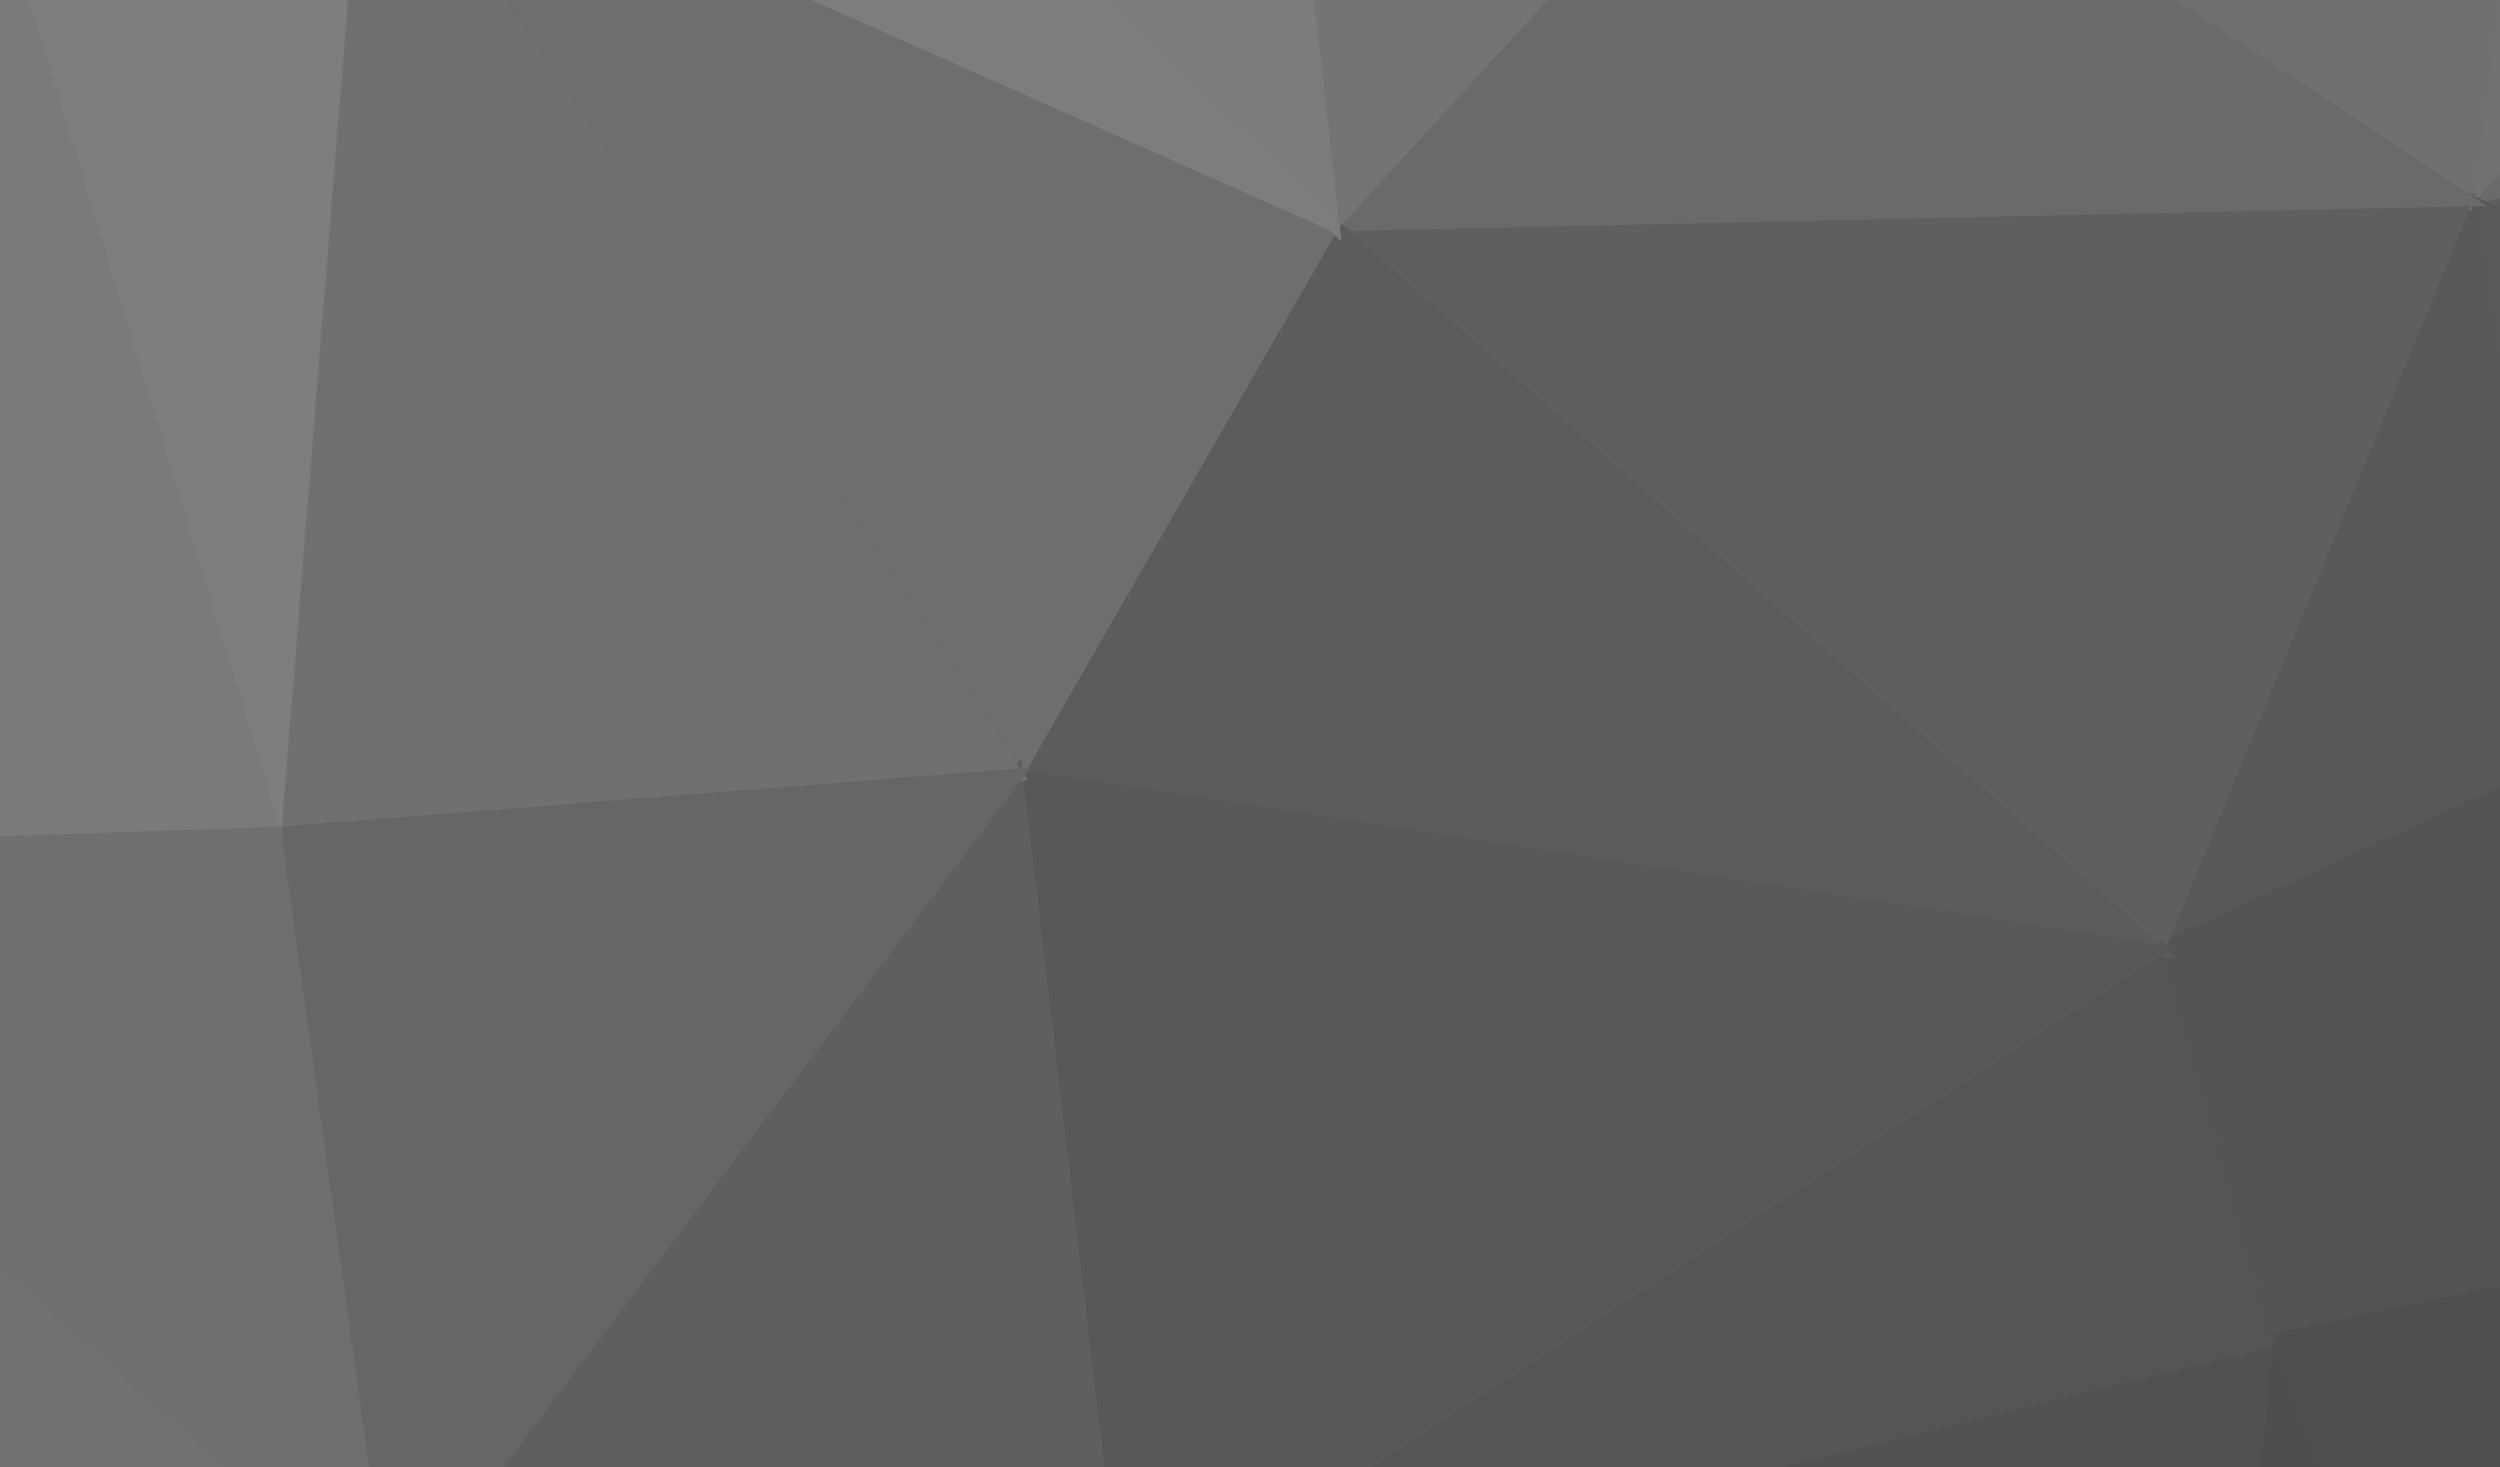
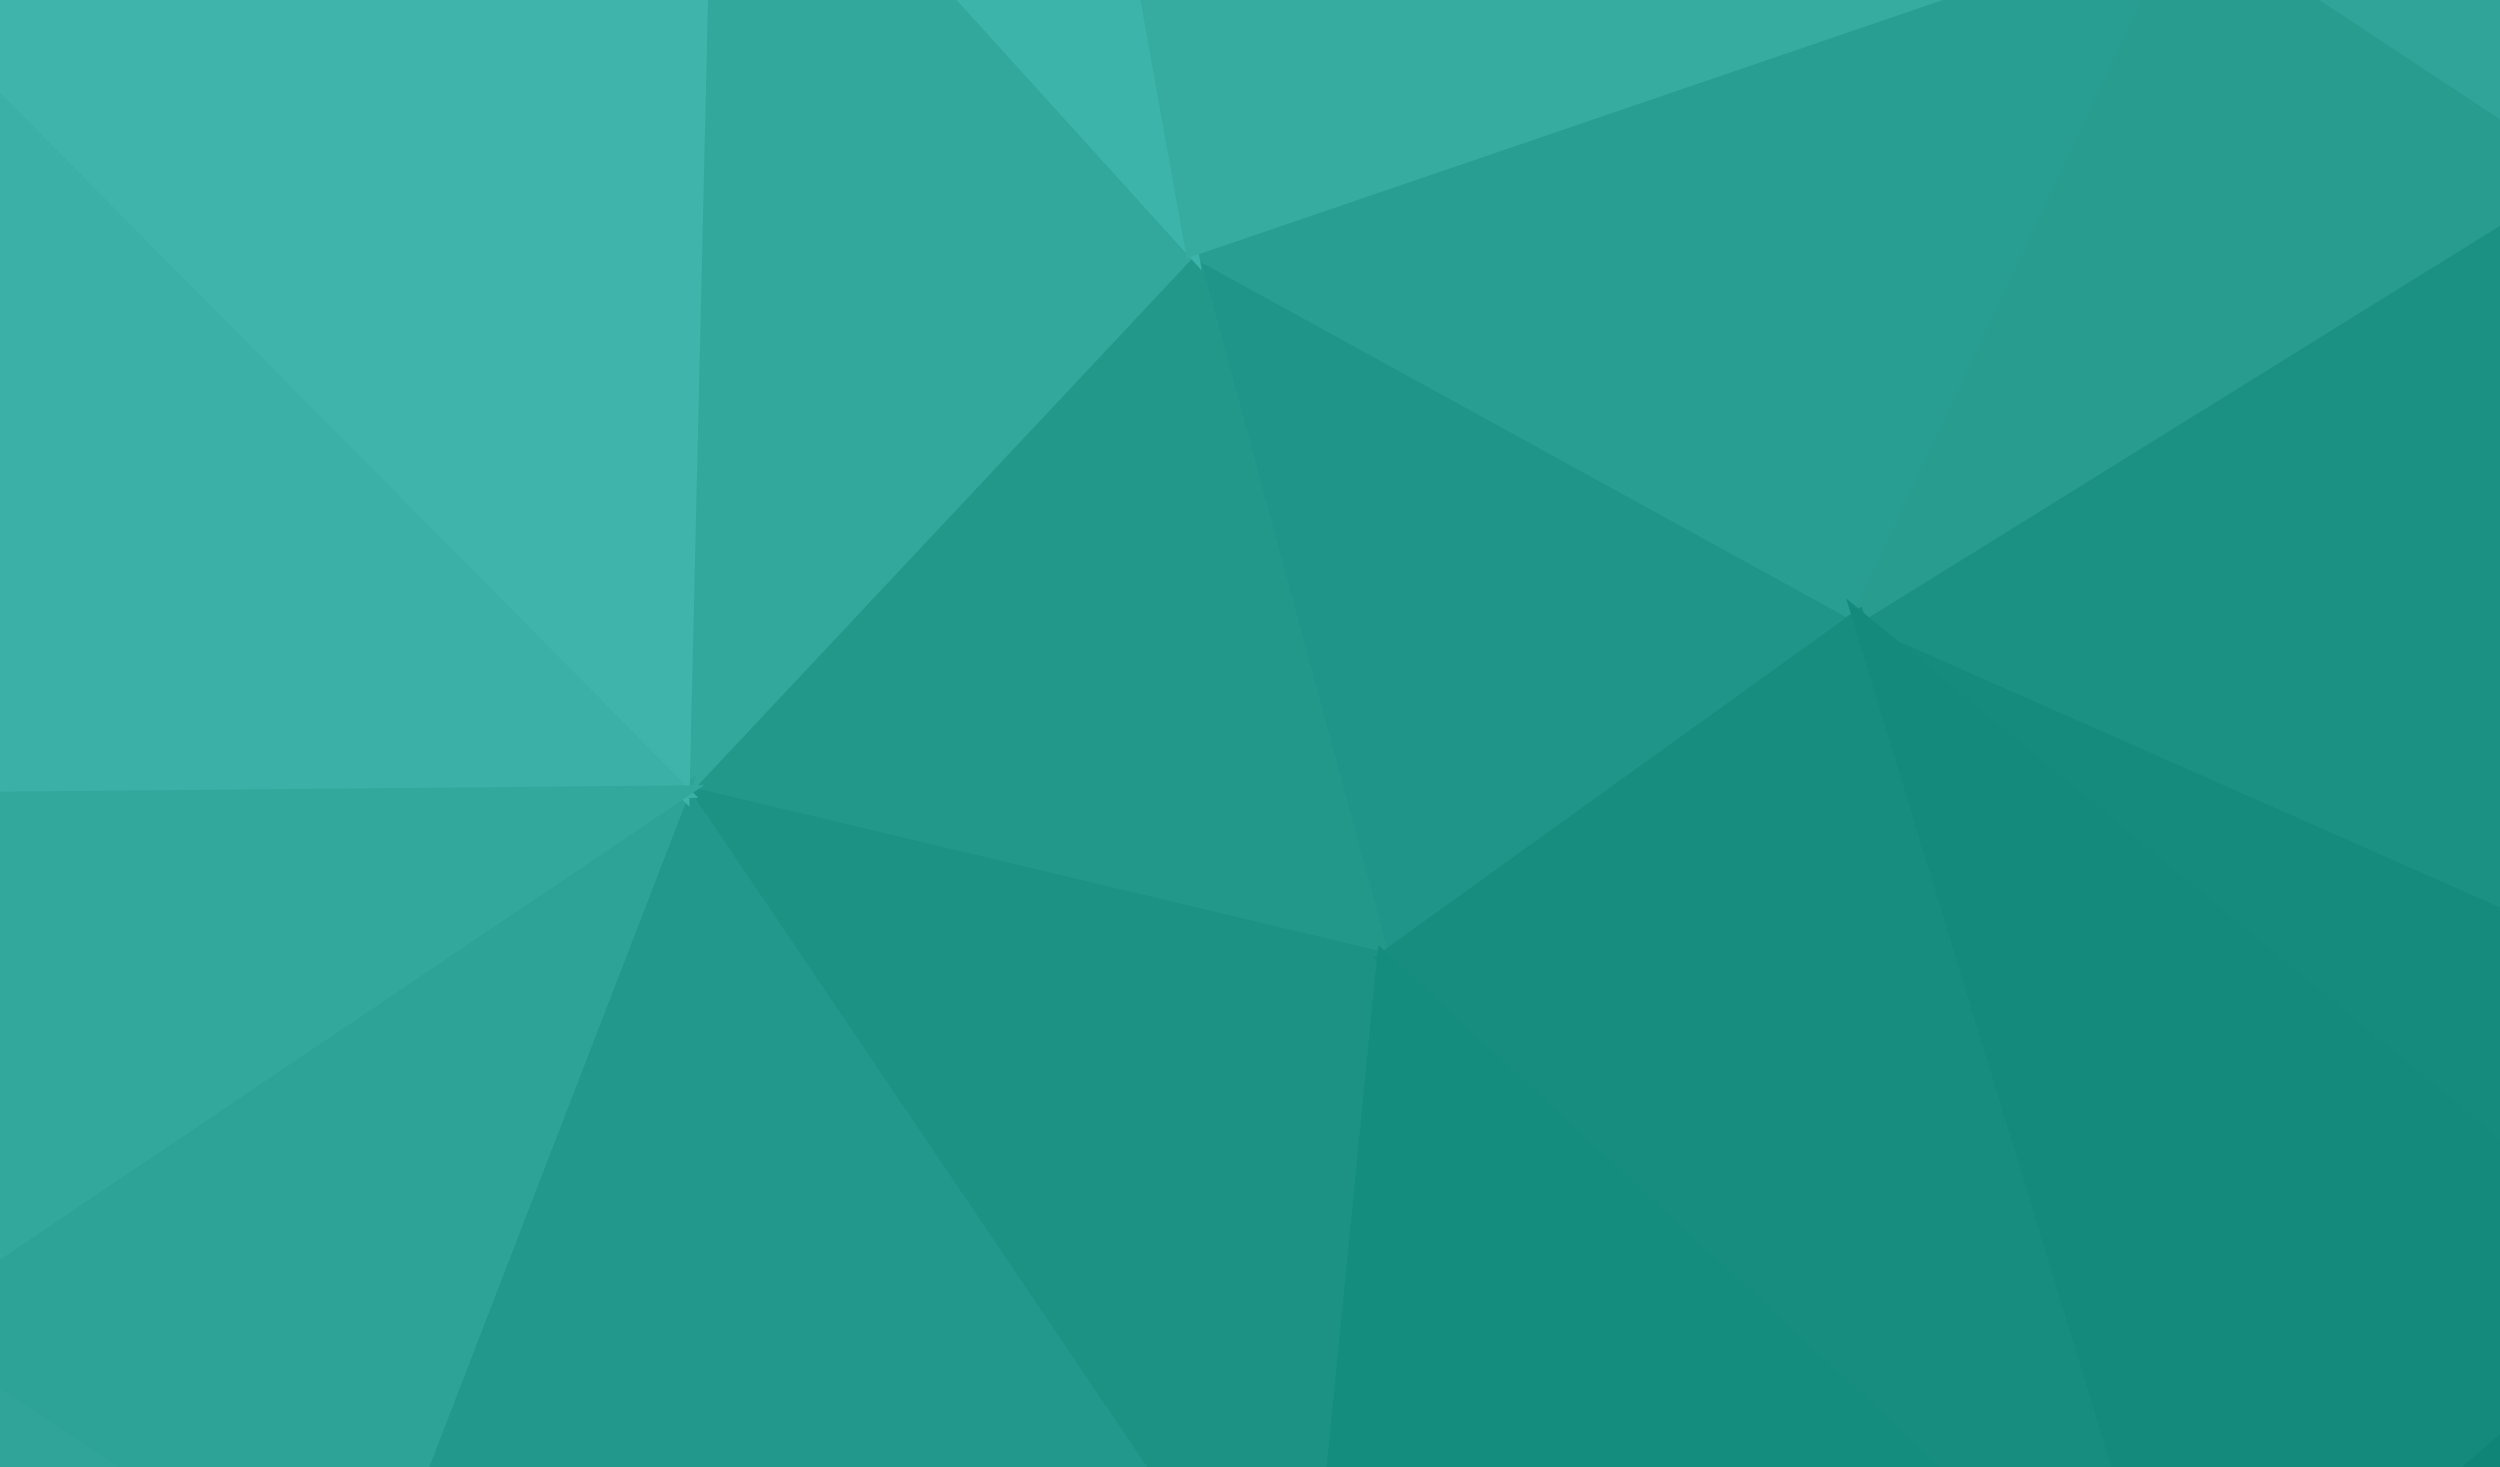
<svg xmlns="http://www.w3.org/2000/svg" width="300" height="176">
-   <path d="M122,284L60,297L258,301Z" fill="#505050" stroke="#505050" stroke-width="1.51" />
-   <path d="M207,-105L309,-78L400,-86Z" fill="#7b7b7b" stroke="#7b7b7b" stroke-width="1.51" />
-   <path d="M414,154L305,251L417,289Z" fill="#4a4a4a" stroke="#4a4a4a" stroke-width="1.51" />
-   <path d="M414,154L417,289L432,80Z" fill="#4c4c4c" stroke="#4c4c4c" stroke-width="1.51" />
-   <path d="M296,24L432,80L446,-14Z" fill="#5e5e5e" stroke="#5e5e5e" stroke-width="1.51" />
-   <path d="M400,-86L296,24L446,-14Z" fill="#6a6a6a" stroke="#6a6a6a" stroke-width="1.51" />
-   <path d="M432,80L417,289L446,-14Z" fill="#4e4e4e" stroke="#4e4e4e" stroke-width="1.51" />
-   <path d="M309,-78L296,24L400,-86Z" fill="#717171" stroke="#717171" stroke-width="1.51" />
-   <path d="M338,147L305,251L414,154Z" fill="#4e4e4e" stroke="#4e4e4e" stroke-width="1.51" />
-   <path d="M338,147L414,154L432,80Z" fill="#4f4f4f" stroke="#4f4f4f" stroke-width="1.51" />
-   <path d="M307,92L338,147L432,80Z" fill="#525252" stroke="#525252" stroke-width="1.51" />
-   <path d="M296,24L307,92L432,80Z" fill="#595959" stroke="#595959" stroke-width="1.51" />
-   <path d="M305,251L258,301L417,289Z" fill="#494949" stroke="#494949" stroke-width="1.51" />
-   <path d="M-36,-105L147,-87L207,-105Z" fill="#8b8b8b" stroke="#8b8b8b" stroke-width="1.51" />
-   <path d="M307,92L272,161L338,147Z" fill="#535353" stroke="#535353" stroke-width="1.51" />
-   <path d="M272,161L305,251L338,147Z" fill="#4f4f4f" stroke="#4f4f4f" stroke-width="1.51" />
-   <path d="M296,24L259,114L307,92Z" fill="#585858" stroke="#585858" stroke-width="1.51" />
-   <path d="M259,114L272,161L307,92Z" fill="#545454" stroke="#545454" stroke-width="1.51" />
-   <path d="M213,-31L296,24L309,-78Z" fill="#707070" stroke="#707070" stroke-width="1.51" />
-   <path d="M207,-105L213,-31L309,-78Z" fill="#7a7a7a" stroke="#7a7a7a" stroke-width="1.51" />
-   <path d="M272,161L258,301L305,251Z" fill="#4e4e4e" stroke="#4e4e4e" stroke-width="1.51" />
-   <path d="M134,195L258,301L272,161Z" fill="#515151" stroke="#515151" stroke-width="1.51" />
-   <path d="M160,27L259,114L296,24Z" fill="#5f5f5f" stroke="#5f5f5f" stroke-width="1.51" />
-   <path d="M213,-31L160,27L296,24Z" fill="#6a6a6a" stroke="#6a6a6a" stroke-width="1.51" />
-   <path d="M134,195L122,284L258,301Z" fill="#515151" stroke="#515151" stroke-width="1.51" />
-   <path d="M259,114L134,195L272,161Z" fill="#555555" stroke="#555555" stroke-width="1.51" />
-   <path d="M160,27L122,93L259,114Z" fill="#5c5c5c" stroke="#5c5c5c" stroke-width="1.51" />
-   <path d="M122,93L134,195L259,114Z" fill="#585858" stroke="#585858" stroke-width="1.51" />
-   <path d="M-36,-105L60,-69L147,-87Z" fill="#909090" stroke="#909090" stroke-width="1.51" />
-   <path d="M207,-105L147,-87L213,-31Z" fill="#7d7d7d" stroke="#7d7d7d" stroke-width="1.51" />
-   <path d="M147,-87L160,27L213,-31Z" fill="#747474" stroke="#747474" stroke-width="1.51" />
-   <path d="M43,-25L122,93L160,27Z" fill="#6e6e6e" stroke="#6e6e6e" stroke-width="1.51" />
-   <path d="M147,-87L60,-69L160,27Z" fill="#7c7c7c" stroke="#7c7c7c" stroke-width="1.51" />
-   <path d="M60,-69L43,-25L160,27Z" fill="#7d7d7d" stroke="#7d7d7d" stroke-width="1.51" />
-   <path d="M122,93L46,194L134,195Z" fill="#5f5f5f" stroke="#5f5f5f" stroke-width="1.51" />
-   <path d="M46,194L122,284L134,195Z" fill="#5b5b5b" stroke="#5b5b5b" stroke-width="1.51" />
-   <path d="M46,194L60,297L122,284Z" fill="#5d5d5d" stroke="#5d5d5d" stroke-width="1.51" />
-   <path d="M43,-25L33,100L122,93Z" fill="#707070" stroke="#707070" stroke-width="1.51" />
-   <path d="M33,100L46,194L122,93Z" fill="#666666" stroke="#666666" stroke-width="1.51" />
-   <path d="M-3,-19L33,100L43,-25Z" fill="#7e7e7e" stroke="#7e7e7e" stroke-width="1.51" />
-   <path d="M-3,-19L43,-25L60,-69Z" fill="#898989" stroke="#898989" stroke-width="1.51" />
-   <path d="M-36,-105L-3,-19L60,-69Z" fill="#939393" stroke="#939393" stroke-width="1.51" />
-   <path d="M46,194L-54,247L60,297Z" fill="#676767" stroke="#676767" stroke-width="1.51" />
-   <path d="M-54,247L-114,280L60,297Z" fill="#6d6d6d" stroke="#6d6d6d" stroke-width="1.51" />
-   <path d="M-3,-19L-56,103L33,100Z" fill="#7a7a7a" stroke="#7a7a7a" stroke-width="1.51" />
-   <path d="M-64,210L-54,247L46,194Z" fill="#6f6f6f" stroke="#6f6f6f" stroke-width="1.51" />
-   <path d="M33,100L-56,103L46,194Z" fill="#6f6f6f" stroke="#6f6f6f" stroke-width="1.51" />
-   <path d="M-56,103L-64,210L46,194Z" fill="#717171" stroke="#717171" stroke-width="1.51" />
-   <path d="M-99,147L-64,210L-56,103Z" fill="#7a7a7a" stroke="#7a7a7a" stroke-width="1.51" />
-   <path d="M-104,89L-56,103L-3,-19Z" fill="#828282" stroke="#828282" stroke-width="1.51" />
-   <path d="M-138,5L-104,89L-3,-19Z" fill="#8e8e8e" stroke="#8e8e8e" stroke-width="1.51" />
-   <path d="M-36,-105L-105,-89L-3,-19Z" fill="#9e9e9e" stroke="#9e9e9e" stroke-width="1.51" />
-   <path d="M-105,-89L-138,5L-3,-19Z" fill="#9b9b9b" stroke="#9b9b9b" stroke-width="1.51" />
-   <path d="M-104,89L-99,147L-56,103Z" fill="#7f7f7f" stroke="#7f7f7f" stroke-width="1.51" />
-   <path d="M-64,210L-114,280L-54,247Z" fill="#757575" stroke="#757575" stroke-width="1.51" />
-   <path d="M-99,147L-114,280L-64,210Z" fill="#797979" stroke="#797979" stroke-width="1.51" />
-   <path d="M-104,89L-138,5L-99,147Z" fill="#868686" stroke="#868686" stroke-width="1.51" />
-   <path d="M-138,5L-114,280L-99,147Z" fill="#828282" stroke="#828282" stroke-width="1.51" />
+   <path d="M166,115L223,74L143,30Z" fill="#1e9588" stroke="#1e9588" stroke-width="1.51" />
+   <path d="M143,30L82,95L166,115Z" fill="#21988a" stroke="#21988a" stroke-width="1.51" />
+   <path d="M223,74L263,-11L143,30Z" fill="#289d91" stroke="#289d91" stroke-width="1.51" />
+   <path d="M143,30L85,-34L82,95Z" fill="#32a89c" stroke="#32a89c" stroke-width="1.51" />
+   <path d="M122,-87L85,-34L143,30Z" fill="#3db4aa" stroke="#3db4aa" stroke-width="1.51" />
+   <path d="M321,155L327,120L223,74Z" fill="#148b7d" stroke="#148b7d" stroke-width="1.51" />
+   <path d="M82,95L157,206L166,115Z" fill="#1b9284" stroke="#1b9284" stroke-width="1.51" />
+   <path d="M327,120L310,20L223,74Z" fill="#1b9184" stroke="#1b9184" stroke-width="1.51" />
+   <path d="M223,74L310,20L263,-11Z" fill="#279c8f" stroke="#279c8f" stroke-width="1.51" />
+   <path d="M263,205L223,74L166,115Z" fill="#168d7f" stroke="#168d7f" stroke-width="1.51" />
+   <path d="M263,-11L122,-87L143,30Z" fill="#36aca0" stroke="#36aca0" stroke-width="1.51" />
+   <path d="M157,206L263,205L166,115Z" fill="#148c7e" stroke="#148c7e" stroke-width="1.51" />
+   <path d="M263,205L321,155L223,74Z" fill="#138a7c" stroke="#138a7c" stroke-width="1.51" />
+   <path d="M157,206L171,242L263,205Z" fill="#12897b" stroke="#12897b" stroke-width="1.51" />
+   <path d="M79,236L171,242L157,206Z" fill="#178d7f" stroke="#178d7f" stroke-width="1.51" />
+   <path d="M82,95L43,196L157,206Z" fill="#22978b" stroke="#22978b" stroke-width="1.51" />
+   <path d="M-13,159L43,196L82,95Z" fill="#2da296" stroke="#2da296" stroke-width="1.51" />
+   <path d="M43,196L79,236L157,206Z" fill="#219588" stroke="#219588" stroke-width="1.51" />
+   <path d="M263,-11L265,-120L122,-87Z" fill="#40b5ac" stroke="#40b5ac" stroke-width="1.51" />
+   <path d="M310,20L328,-59L263,-11Z" fill="#31a499" stroke="#31a499" stroke-width="1.51" />
+   <path d="M405,-7L328,-59L310,20Z" fill="#30a297" stroke="#30a297" stroke-width="1.51" />
+   <path d="M-23,-11L82,95L85,-34Z" fill="#3eb4aa" stroke="#3eb4aa" stroke-width="1.51" />
+   <path d="M-23,-11L-27,96L82,95Z" fill="#3ab0a6" stroke="#3ab0a6" stroke-width="1.51" />
+   <path d="M328,-59L265,-120L263,-11Z" fill="#3cb1a7" stroke="#3cb1a7" stroke-width="1.51" />
+   <path d="M265,-120L32,-84L122,-87Z" fill="#48c0b7" stroke="#48c0b7" stroke-width="1.51" />
+   <path d="M122,-87L32,-84L85,-34Z" fill="#4cc3bb" stroke="#4cc3bb" stroke-width="1.51" />
+   <path d="M-27,96L-13,159L82,95Z" fill="#32a89d" stroke="#32a89d" stroke-width="1.51" />
+   <path d="M43,196L-19,243L79,236Z" fill="#2b9e92" stroke="#2b9e92" stroke-width="1.51" />
+   <path d="M32,-84L-23,-11L85,-34Z" fill="#4ec5bd" stroke="#4ec5bd" stroke-width="1.51" />
+   <path d="M171,242L234,279L263,205Z" fill="#0f8779" stroke="#0f8779" stroke-width="1.51" />
+   <path d="M263,205L321,259L321,155Z" fill="#0e8577" stroke="#0e8577" stroke-width="1.51" />
+   <path d="M79,236L234,279L171,242Z" fill="#11897b" stroke="#11897b" stroke-width="1.51" />
+   <path d="M234,279L321,259L263,205Z" fill="#0d8476" stroke="#0d8476" stroke-width="1.51" />
+   <path d="M428,111L310,20L327,120Z" fill="#148b7d" stroke="#148b7d" stroke-width="1.51" />
+   <path d="M328,-59L417,-85L265,-120Z" fill="#40b4aa" stroke="#40b4aa" stroke-width="1.51" />
+   <path d="M428,111L405,-7L310,20Z" fill="#209487" stroke="#209487" stroke-width="1.51" />
+   <path d="M395,195L327,120L321,155Z" fill="#0f8779" stroke="#0f8779" stroke-width="1.51" />
+   <path d="M32,-84L-27,-81L-23,-11Z" fill="#57cfc9" stroke="#57cfc9" stroke-width="1.51" />
+   <path d="M-23,-11L-103,30L-27,96Z" fill="#49c0b8" stroke="#49c0b8" stroke-width="1.51" />
+   <path d="M265,-120L-27,-81L32,-84Z" fill="#50c8c0" stroke="#50c8c0" stroke-width="1.51" />
+   <path d="M321,259L395,195L321,155Z" fill="#0d8476" stroke="#0d8476" stroke-width="1.51" />
+   <path d="M395,195L428,111L327,120Z" fill="#0f8678" stroke="#0f8678" stroke-width="1.51" />
+   <path d="M79,236L-142,293L234,279Z" fill="#25988b" stroke="#25988b" stroke-width="1.51" />
+   <path d="M-13,159L-19,243L43,196Z" fill="#31a499" stroke="#31a499" stroke-width="1.51" />
+   <path d="M-111,180L-19,243L-13,159Z" fill="#3aaea3" stroke="#3aaea3" stroke-width="1.51" />
+   <path d="M-125,-67L-103,30L-23,-11Z" fill="#5ad3cd" stroke="#5ad3cd" stroke-width="1.51" />
+   <path d="M-27,96L-111,180L-13,159Z" fill="#3cb1a7" stroke="#3cb1a7" stroke-width="1.51" />
+   <path d="M405,-7L417,-85L328,-59Z" fill="#37a99f" stroke="#37a99f" stroke-width="1.51" />
+   <path d="M428,111L417,-85L405,-7Z" fill="#289a8f" stroke="#289a8f" stroke-width="1.51" />
+   <path d="M-103,30L-111,83L-27,96Z" fill="#47bdb5" stroke="#47bdb5" stroke-width="1.51" />
+   <path d="M-111,83L-111,180L-27,96Z" fill="#42b8ae" stroke="#42b8ae" stroke-width="1.51" />
+   <path d="M234,279L433,234L321,259Z" fill="#098173" stroke="#098173" stroke-width="1.51" />
+   <path d="M321,259L433,234L395,195Z" fill="#098173" stroke="#098173" stroke-width="1.51" />
+   <path d="M395,195L433,234L428,111Z" fill="#0b8274" stroke="#0b8274" stroke-width="1.51" />
+   <path d="M-103,30L-125,-67L-111,83Z" fill="#57d0ca" stroke="#57d0ca" stroke-width="1.51" />
+   <path d="M-111,83L-142,293L-111,180Z" fill="#45bab2" stroke="#45bab2" stroke-width="1.51" />
+   <path d="M-27,-81L-125,-67L-23,-11Z" fill="#5dd7d2" stroke="#5dd7d2" stroke-width="1.51" />
+   <path d="M-125,-67L-142,293L-111,83Z" fill="#49c0b8" stroke="#49c0b8" stroke-width="1.51" />
+   <path d="M-111,180L-142,293L-19,243Z" fill="#3fb2a8" stroke="#3fb2a8" stroke-width="1.51" />
+   <path d="M-19,243L-142,293L79,236Z" fill="#34a69b" stroke="#34a69b" stroke-width="1.51" />
</svg>
